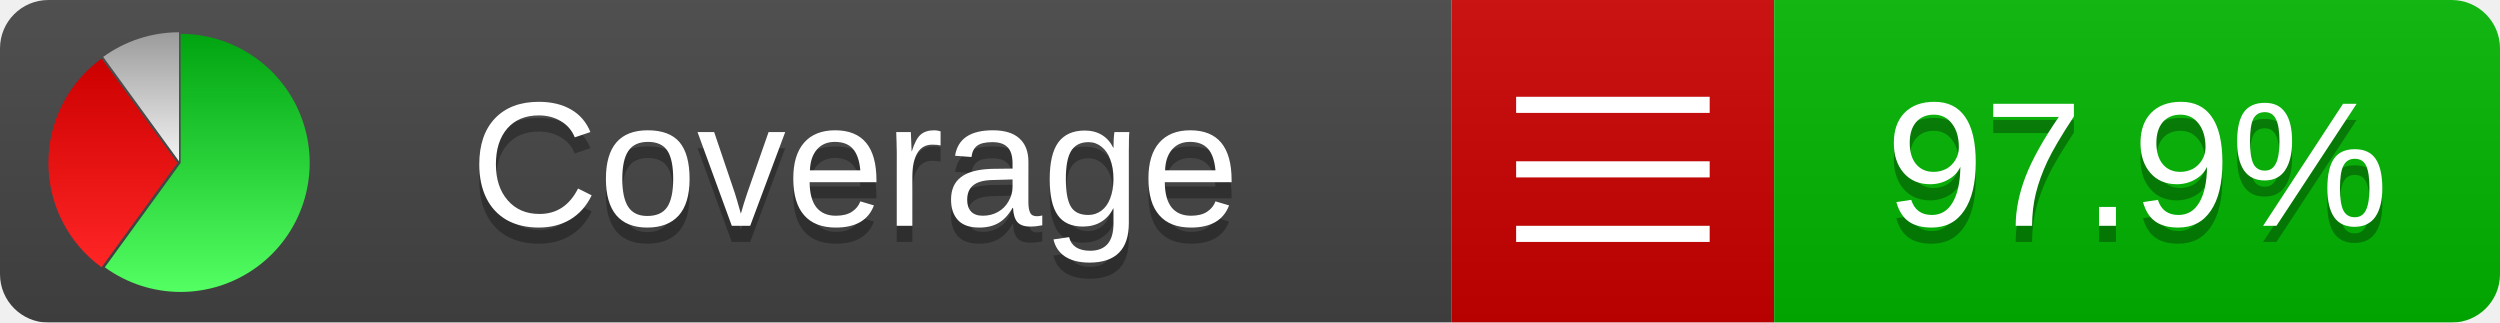
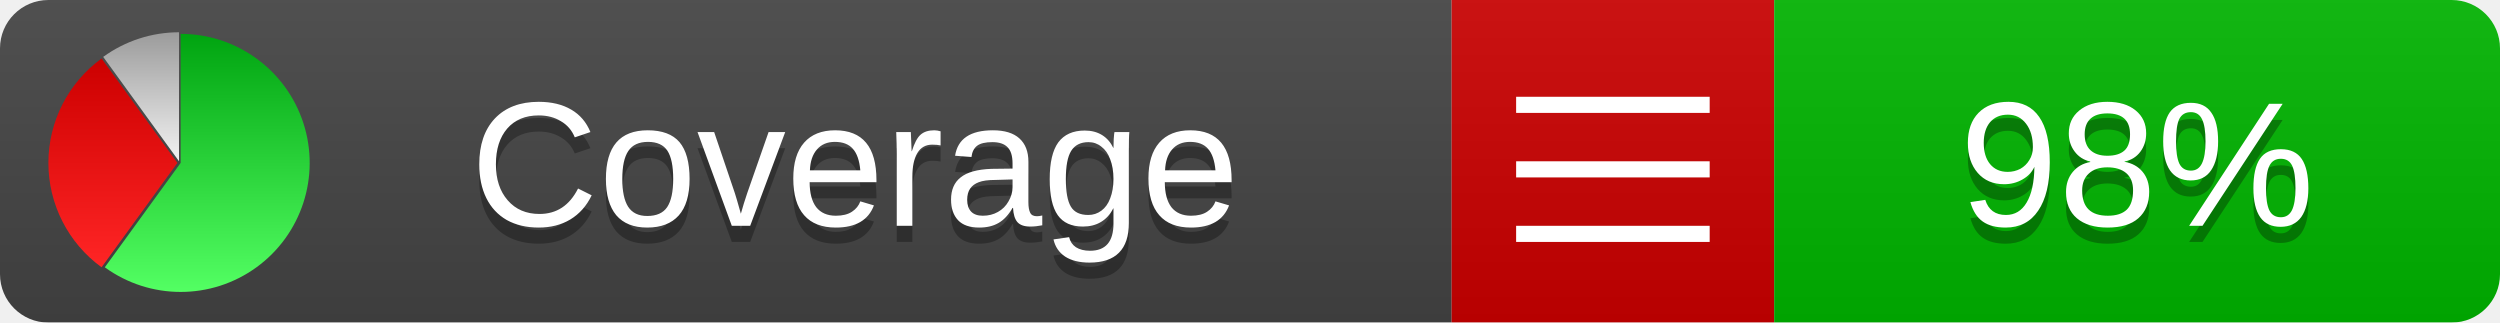
<svg xmlns="http://www.w3.org/2000/svg" xmlns:xlink="http://www.w3.org/1999/xlink" width="155" height="20">
  <style type="text/css">
          
            @keyframes fadeout {
              0 % { visibility: visible; opacity: 1; }
              40% { visibility: visible; opacity: 1; }
              50% { visibility: hidden; opacity: 0; }
              90% { visibility: hidden; opacity: 0; }
              100% { visibility: visible; opacity: 1; }
            }
            @keyframes fadein {
              0% { visibility: hidden; opacity: 0; }
              40% { visibility: hidden; opacity: 0; }
              50% { visibility: visible; opacity: 1; }
              90% { visibility: visible; opacity: 1; }
              100% { visibility: hidden; opacity: 0; }
            }
            .linecoverage {
                animation-duration: 10s;
                animation-name: fadeout;
                animation-iteration-count: infinite;
            }
            .branchcoverage {
                animation-duration: 10s;
                animation-name: fadein;
                animation-iteration-count: infinite;
            }
          
    </style>
  <defs>
    <linearGradient id="gradient" x2="0" y2="100%">
      <stop offset="0" stop-color="#bbb" stop-opacity=".1" />
      <stop offset="1" stop-opacity=".1" />
    </linearGradient>
    <linearGradient id="green" x2="0" y2="100%">
      <stop offset="0" stop-color="#00A410" />
      <stop offset="1" stop-color="#53FF63" />
    </linearGradient>
    <linearGradient id="red" x2="0" y2="100%">
      <stop offset="0" stop-color="#C00" />
      <stop offset="1" stop-color="#FF2525" />
    </linearGradient>
    <linearGradient id="gray" x2="0" y2="100%">
      <stop offset="0" stop-color="#9B9B9B" />
      <stop offset="1" stop-color="#F3F3F3" />
    </linearGradient>
    <mask id="mask">
      <rect width="155" height="20" rx="3" fill="#fff" />
    </mask>
    <g id="icon">
      <path style="fill:url(#green);" d="M205,202.5 l0,-200 a200,200 0 1,1 -117.558,361.803 z" />
      <path style="fill:url(#red);" d="M200,202.5 l-117.558,161.803 a200,200 0 0,1 0,-323.607 z" />
      <path style="fill:url(#gray);" d="M202.5,200 l-117.558,-161.803 a200,200 0 0,1 117.558,-38.196 z" />
    </g>
  </defs>
  <g mask="url(#mask)">
    <rect x="0" y="0" width="90" height="20" fill="#444" />
    <rect x="90" y="0" width="20" height="20" fill="#c00" />
    <rect x="110" y="0" width="45" height="20" fill="#00B600" />
    <rect x="0" y="0" width="155" height="20" fill="url(#gradient)" />
  </g>
  <g>
    <path class="" stroke="#fff" d="M94 6.5 h12 M94 10.5 h12 M94 14.5 h12" />
  </g>
  <g fill="#fff" text-anchor="middle" font-family="Verdana,Arial,Geneva,sans-serif" font-size="11">
    <a xlink:href="https://github.com/danielpalme/ReportGenerator" target="_top">
      <use xlink:href="#icon" transform="translate(3,2) scale(.04)" />
    </a>
    <text x="53" y="15" fill="#010101" fill-opacity=".3">Coverage</text>
    <text x="53" y="14" fill="#fff">Coverage</text>
-     <text class="" x="132.5" y="15" fill="#010101" fill-opacity=".3">97.9%</text>
-     <text class="" x="132.5" y="14">97.9%</text>
+     <text class="" x="132.5" y="15" fill="#010101" fill-opacity=".3">98%</text>
+     <text class="" x="132.5" y="14">98%</text>
  </g>
  <g>
    <rect class="" x="90" y="0" width="65" height="20" fill-opacity="0" />
  </g>
</svg>
